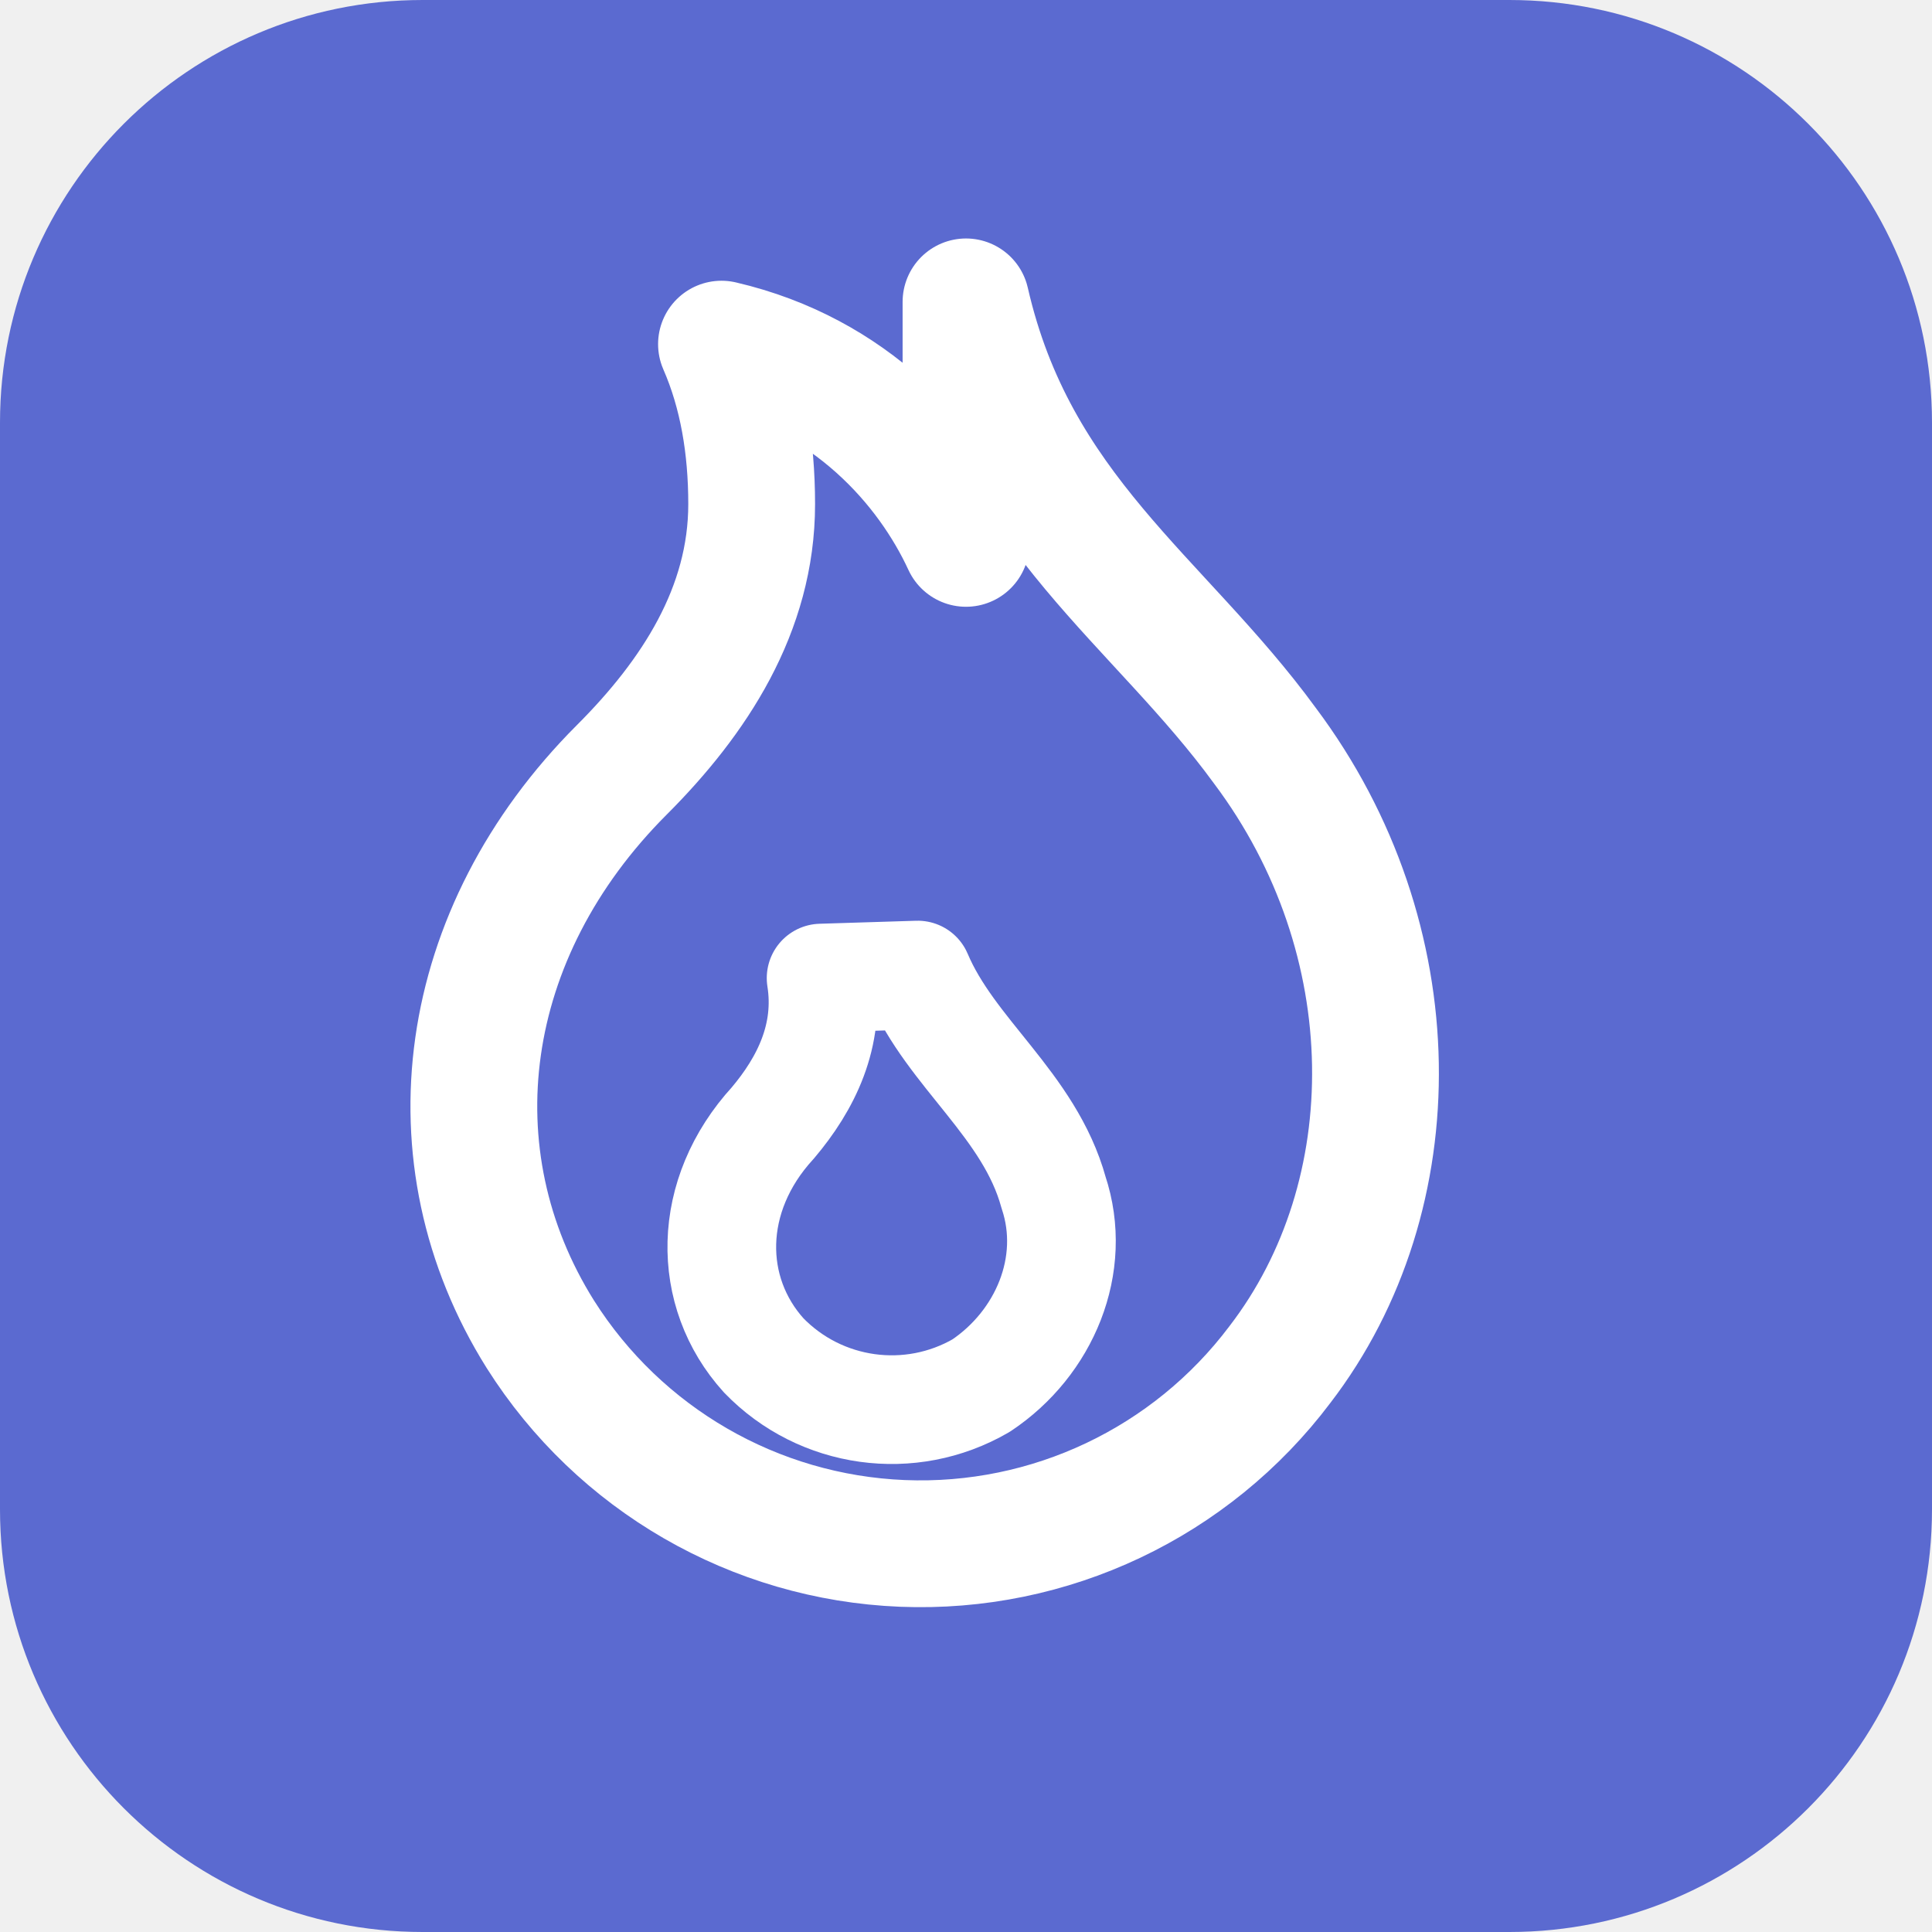
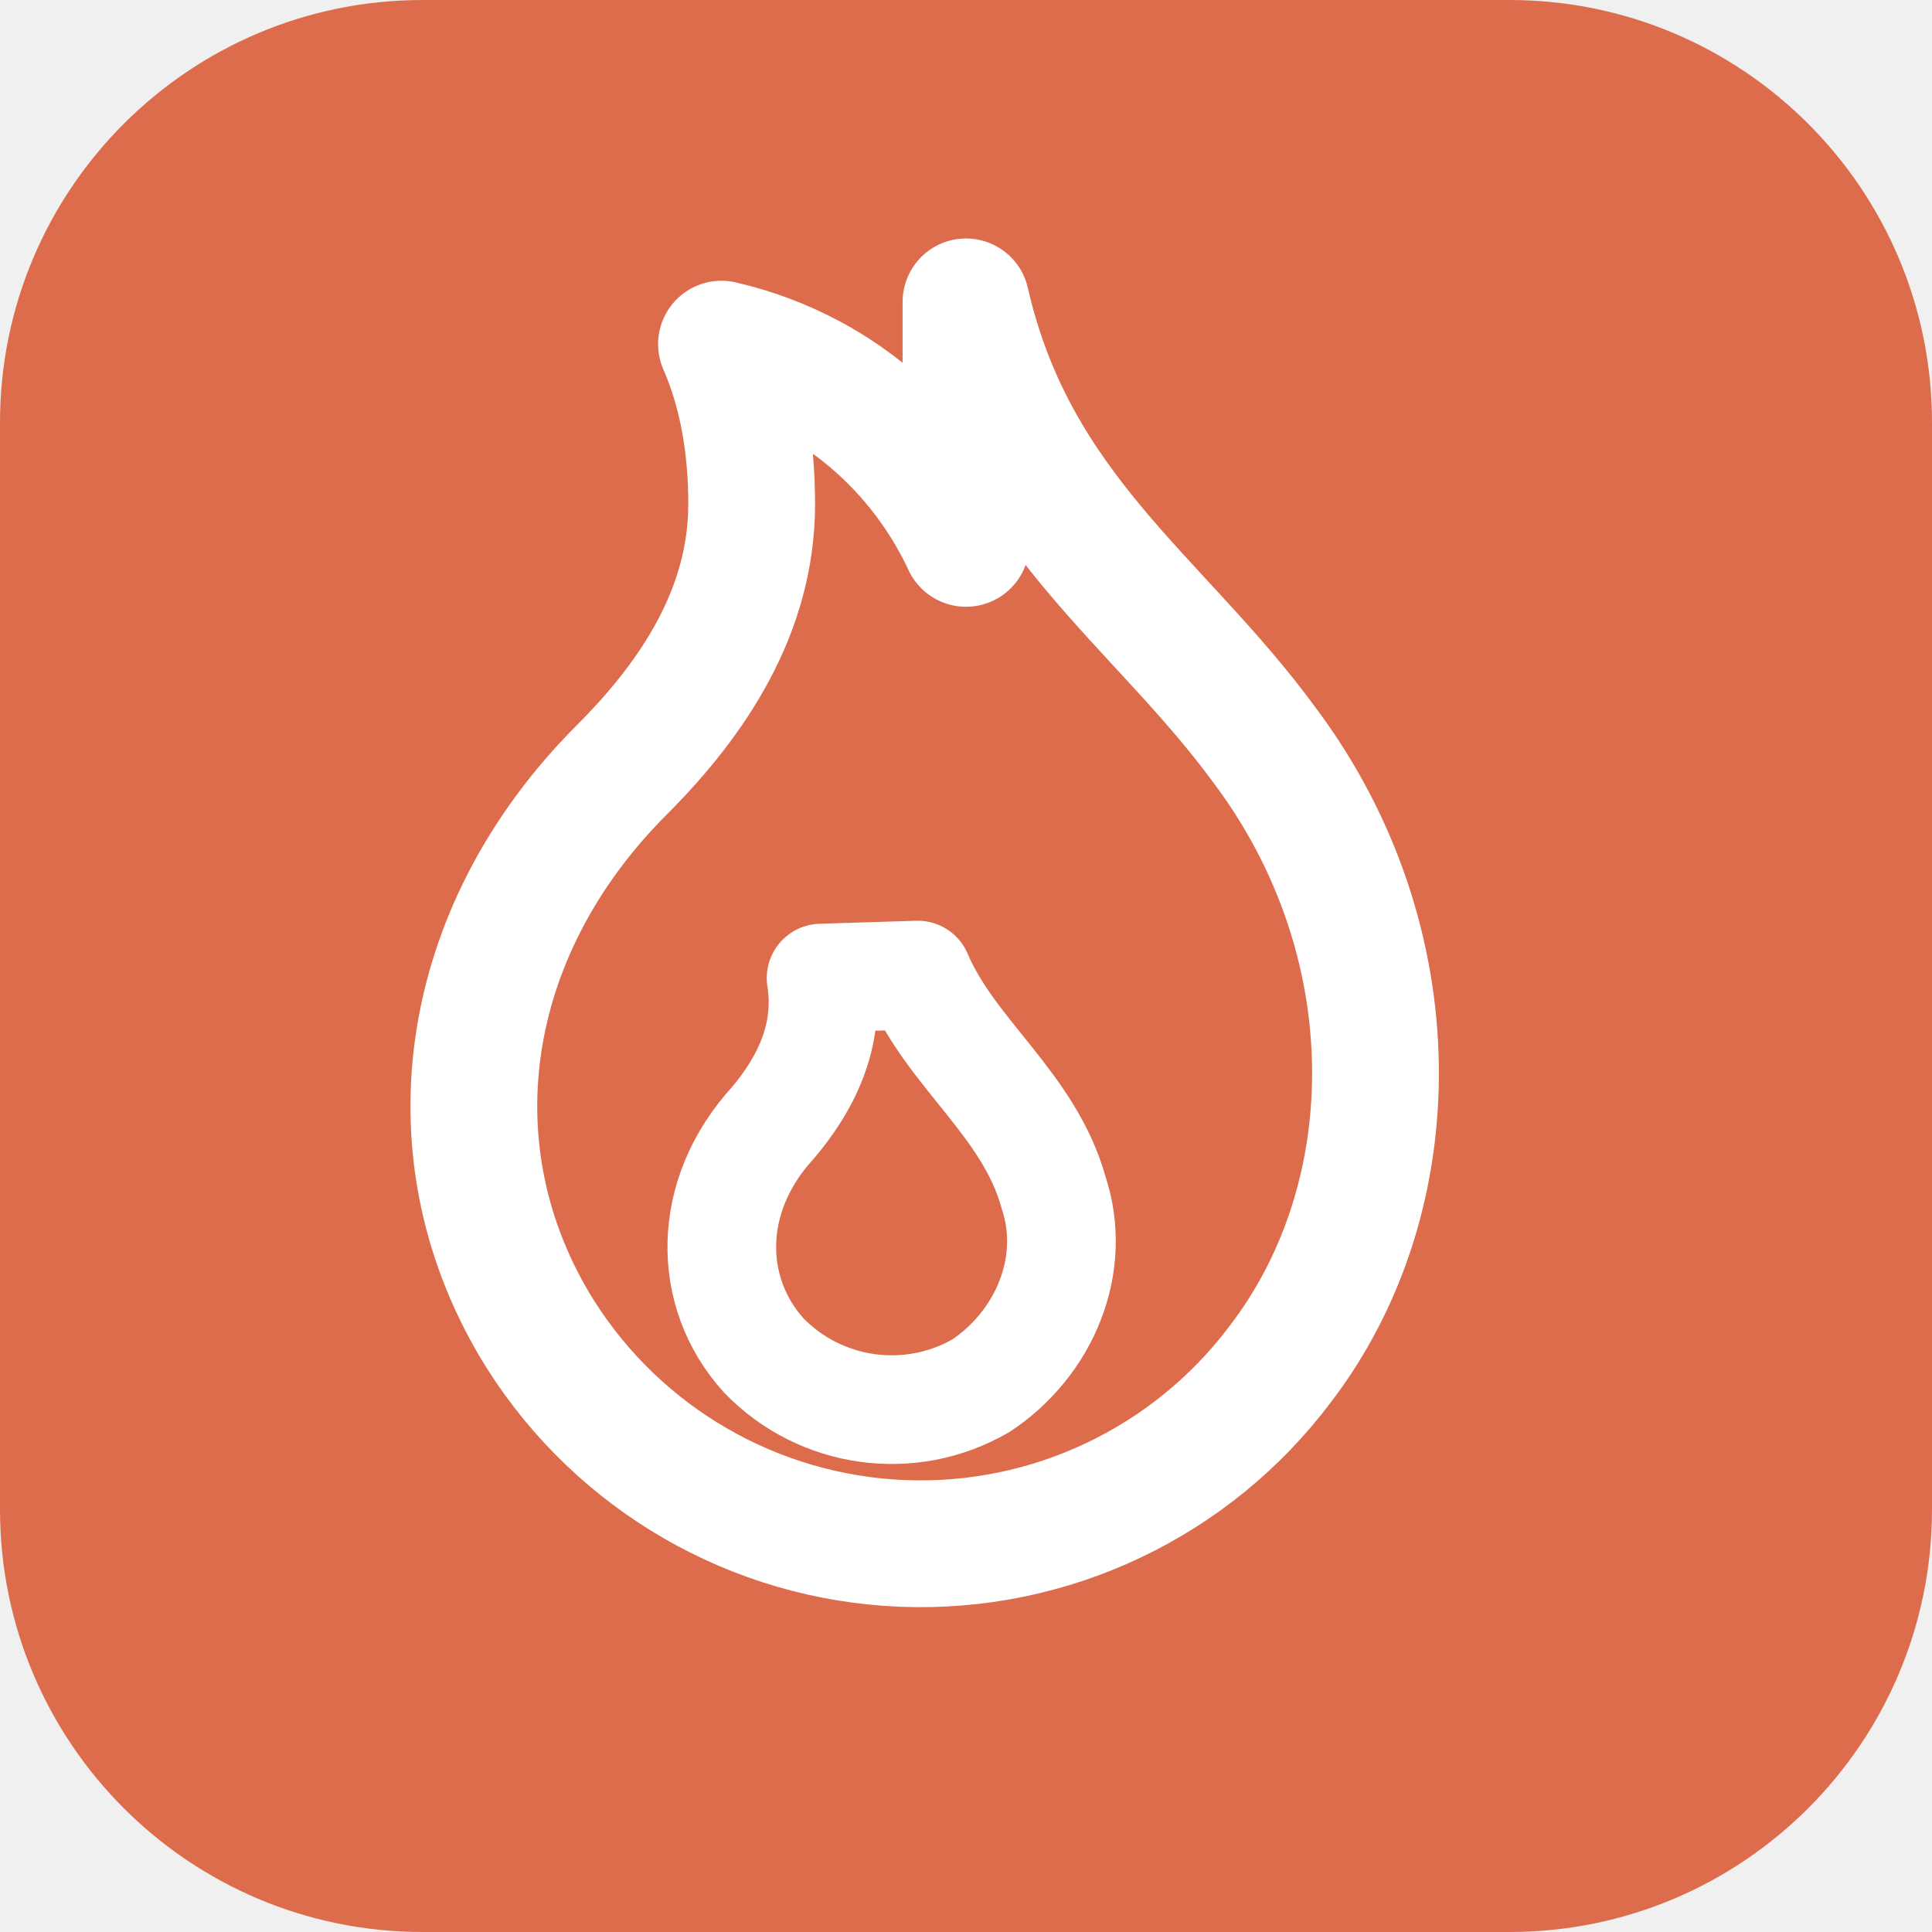
<svg xmlns="http://www.w3.org/2000/svg" viewBox="0 0 64 64">
-   <rect width="64" height="64" rx="14" fill="#5b6ad0" />
+   <rect width="64" height="64" rx="14" fill="#dd6c4d" />
  <g fill="none" stroke="#ffffff" stroke-linejoin="round" stroke-linecap="round">
    <path d="M32 10c1.6 7 6.4 9.9 9.9 14.7 4.8 6.4 4.8 14.9.5 20.5a14.9 14.9 0 0 1-24.5-1c-3.7-5.9-2.7-13.3 2.7-18.7 2.4-2.4 4.3-5.3 4.3-8.8 0-1.9-.3-3.7-1-5.3 4.3 1 6.9 4 8.1 6.6z" stroke-width="4.2" />
    <path d="M30.4 32.3c1.1 2.6 3.7 4.3 4.5 7.2.8 2.4-.3 5-2.4 6.4a5.9 5.9 0 0 1-7.2-1c-1.9-2.1-1.9-5.3.3-7.7 1.1-1.3 1.9-2.9 1.6-4.8z" stroke-width="3.6" />
  </g>
</svg>
